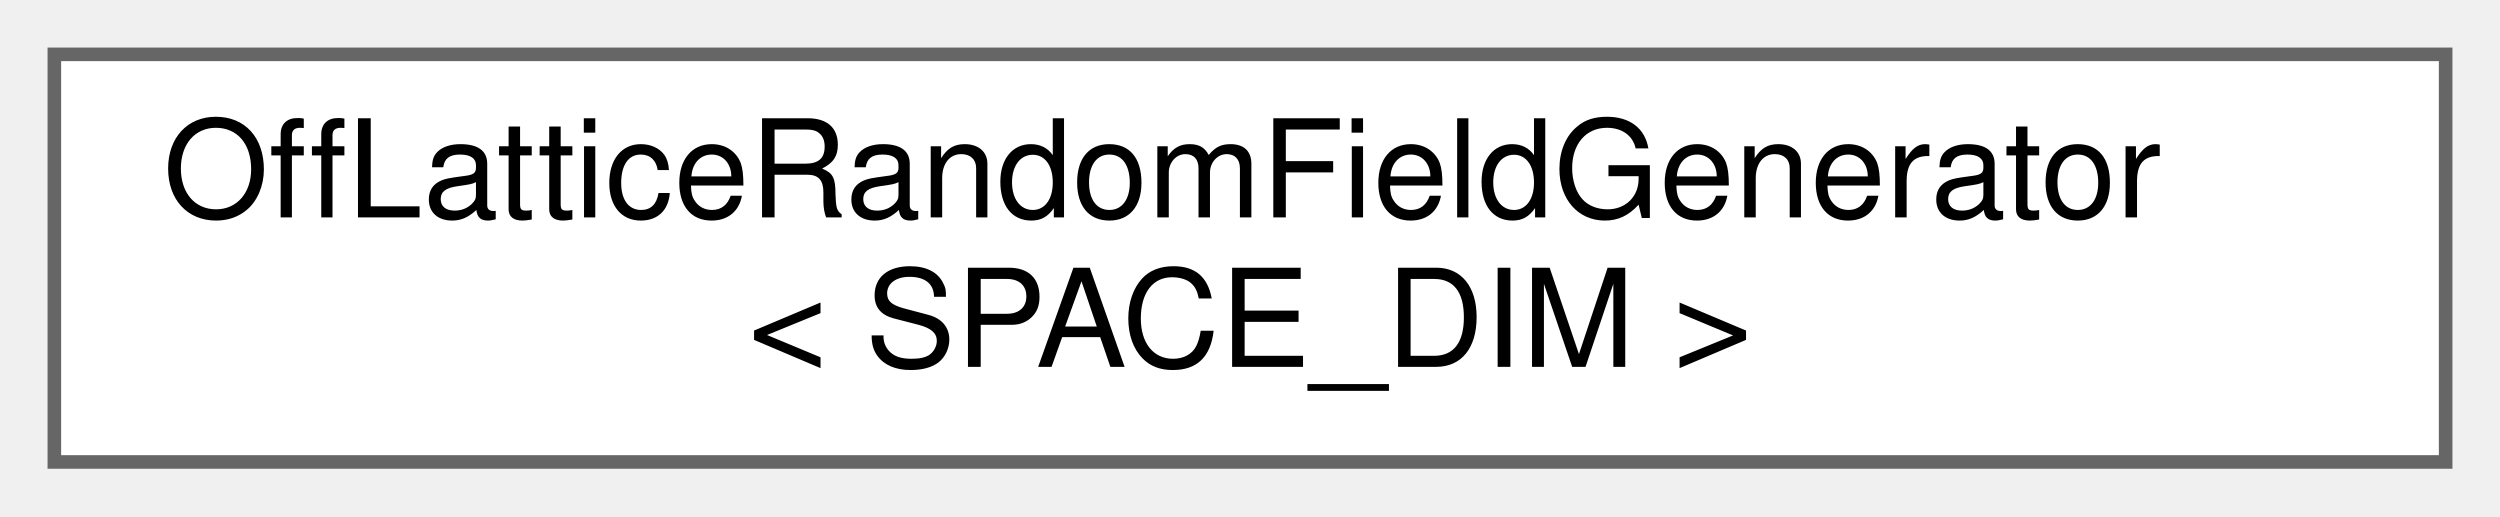
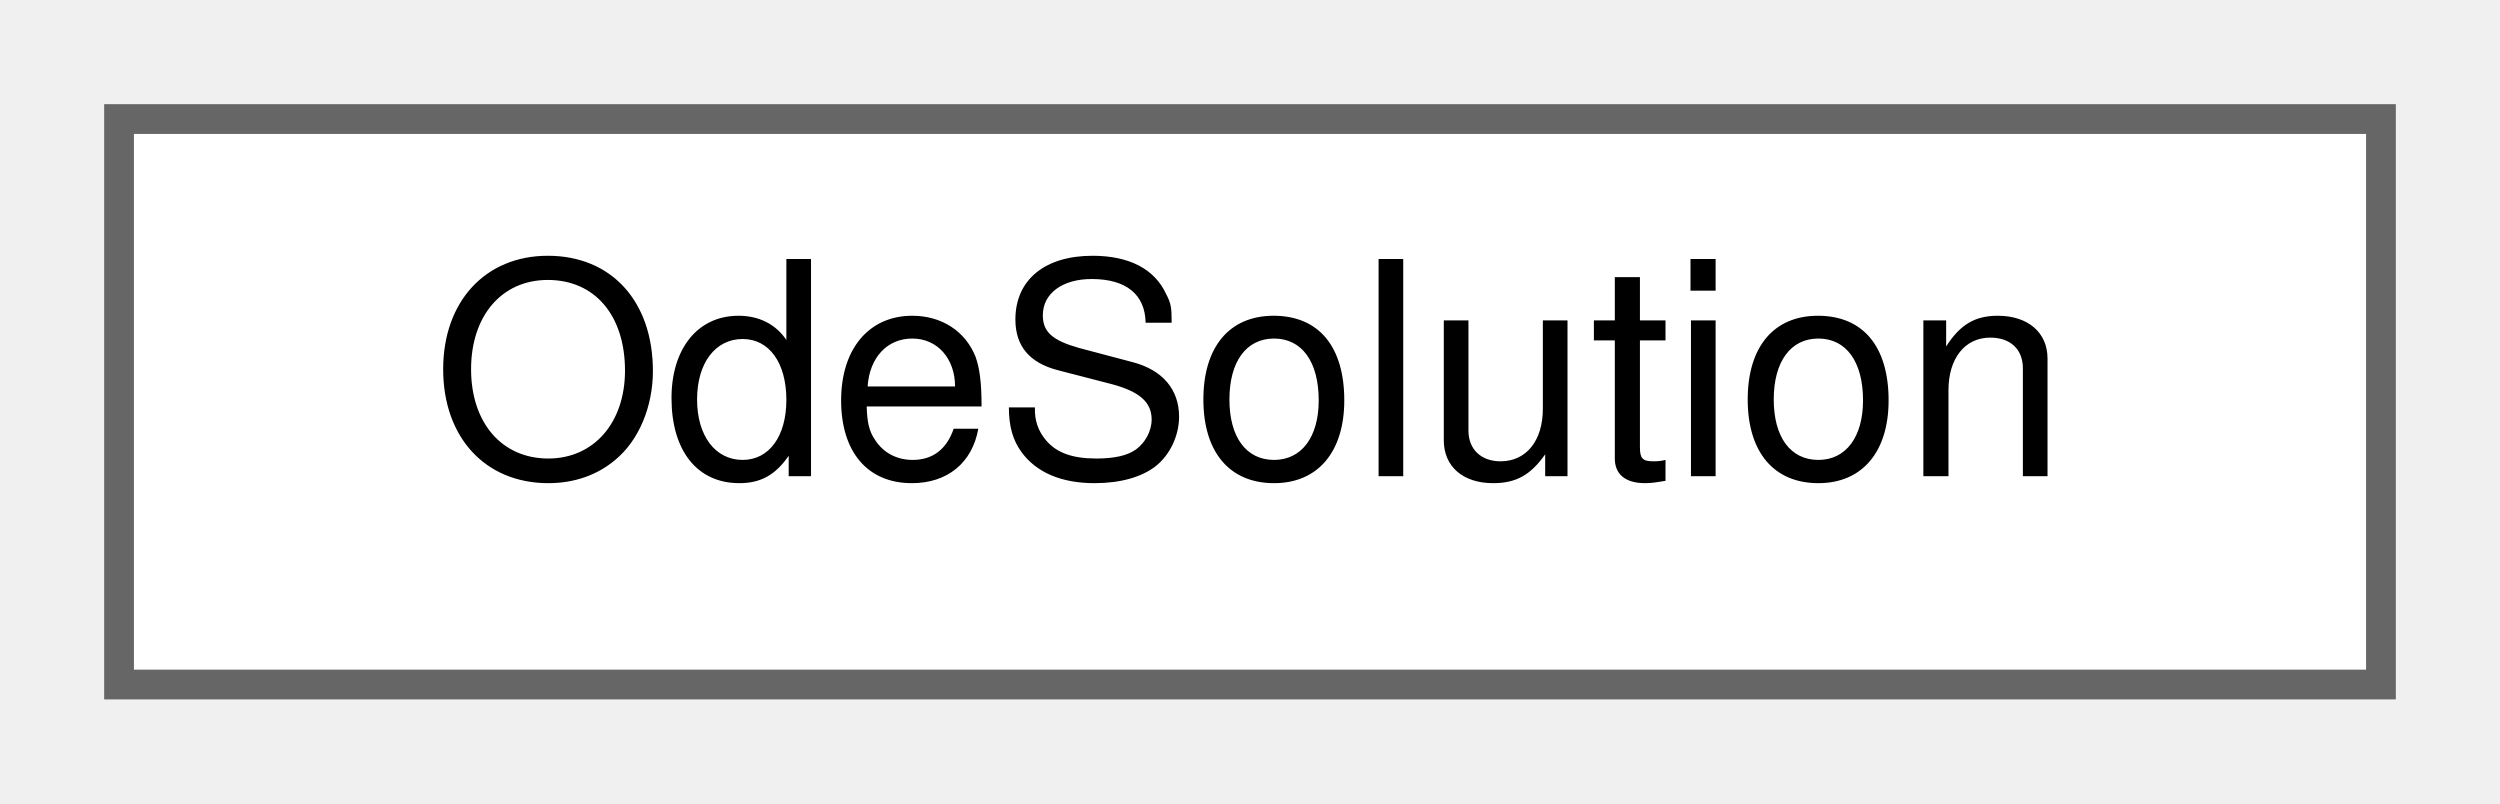
- <svg xmlns="http://www.w3.org/2000/svg" xmlns:xlink="http://www.w3.org/1999/xlink" width="184pt" height="38pt" viewBox="0.00 0.00 184.00 38.00">
-   <g id="graph0" class="graph" transform="scale(1 1) rotate(0) translate(4 34)">
+ <svg xmlns="http://www.w3.org/2000/svg" xmlns:xlink="http://www.w3.org/1999/xlink" width="84pt" height="27pt" viewBox="0.00 0.00 84.00 27.00">
+   <g id="graph0" class="graph" transform="scale(1 1) rotate(0) translate(4 23)">
    <g id="Node000000" class="node">
      <g id="a_Node000000">
-         <a xlink:href="classOffLatticeRandomFieldGenerator.html" target="_top" xlink:title=" ">
-           <polygon fill="white" stroke="#666666" points="176,-30 0,-30 0,0 176,0 176,-30" />
-           <text text-anchor="start" x="8" y="-18" font-family="Helvetica,sans-Serif" font-size="10.00">OffLatticeRandomFieldGenerator</text>
-           <text text-anchor="middle" x="88" y="-7" font-family="Helvetica,sans-Serif" font-size="10.00">&lt; SPACE_DIM &gt;</text>
+         <a xlink:href="classOdeSolution.html" target="_top" xlink:title=" ">
+           <polygon fill="white" stroke="#666666" points="76,-19 0,-19 0,0 76,0 76,-19" />
+           <text text-anchor="middle" x="38" y="-7" font-family="Helvetica,sans-Serif" font-size="10.00">OdeSolution</text>
        </a>
      </g>
    </g>
  </g>
</svg>
